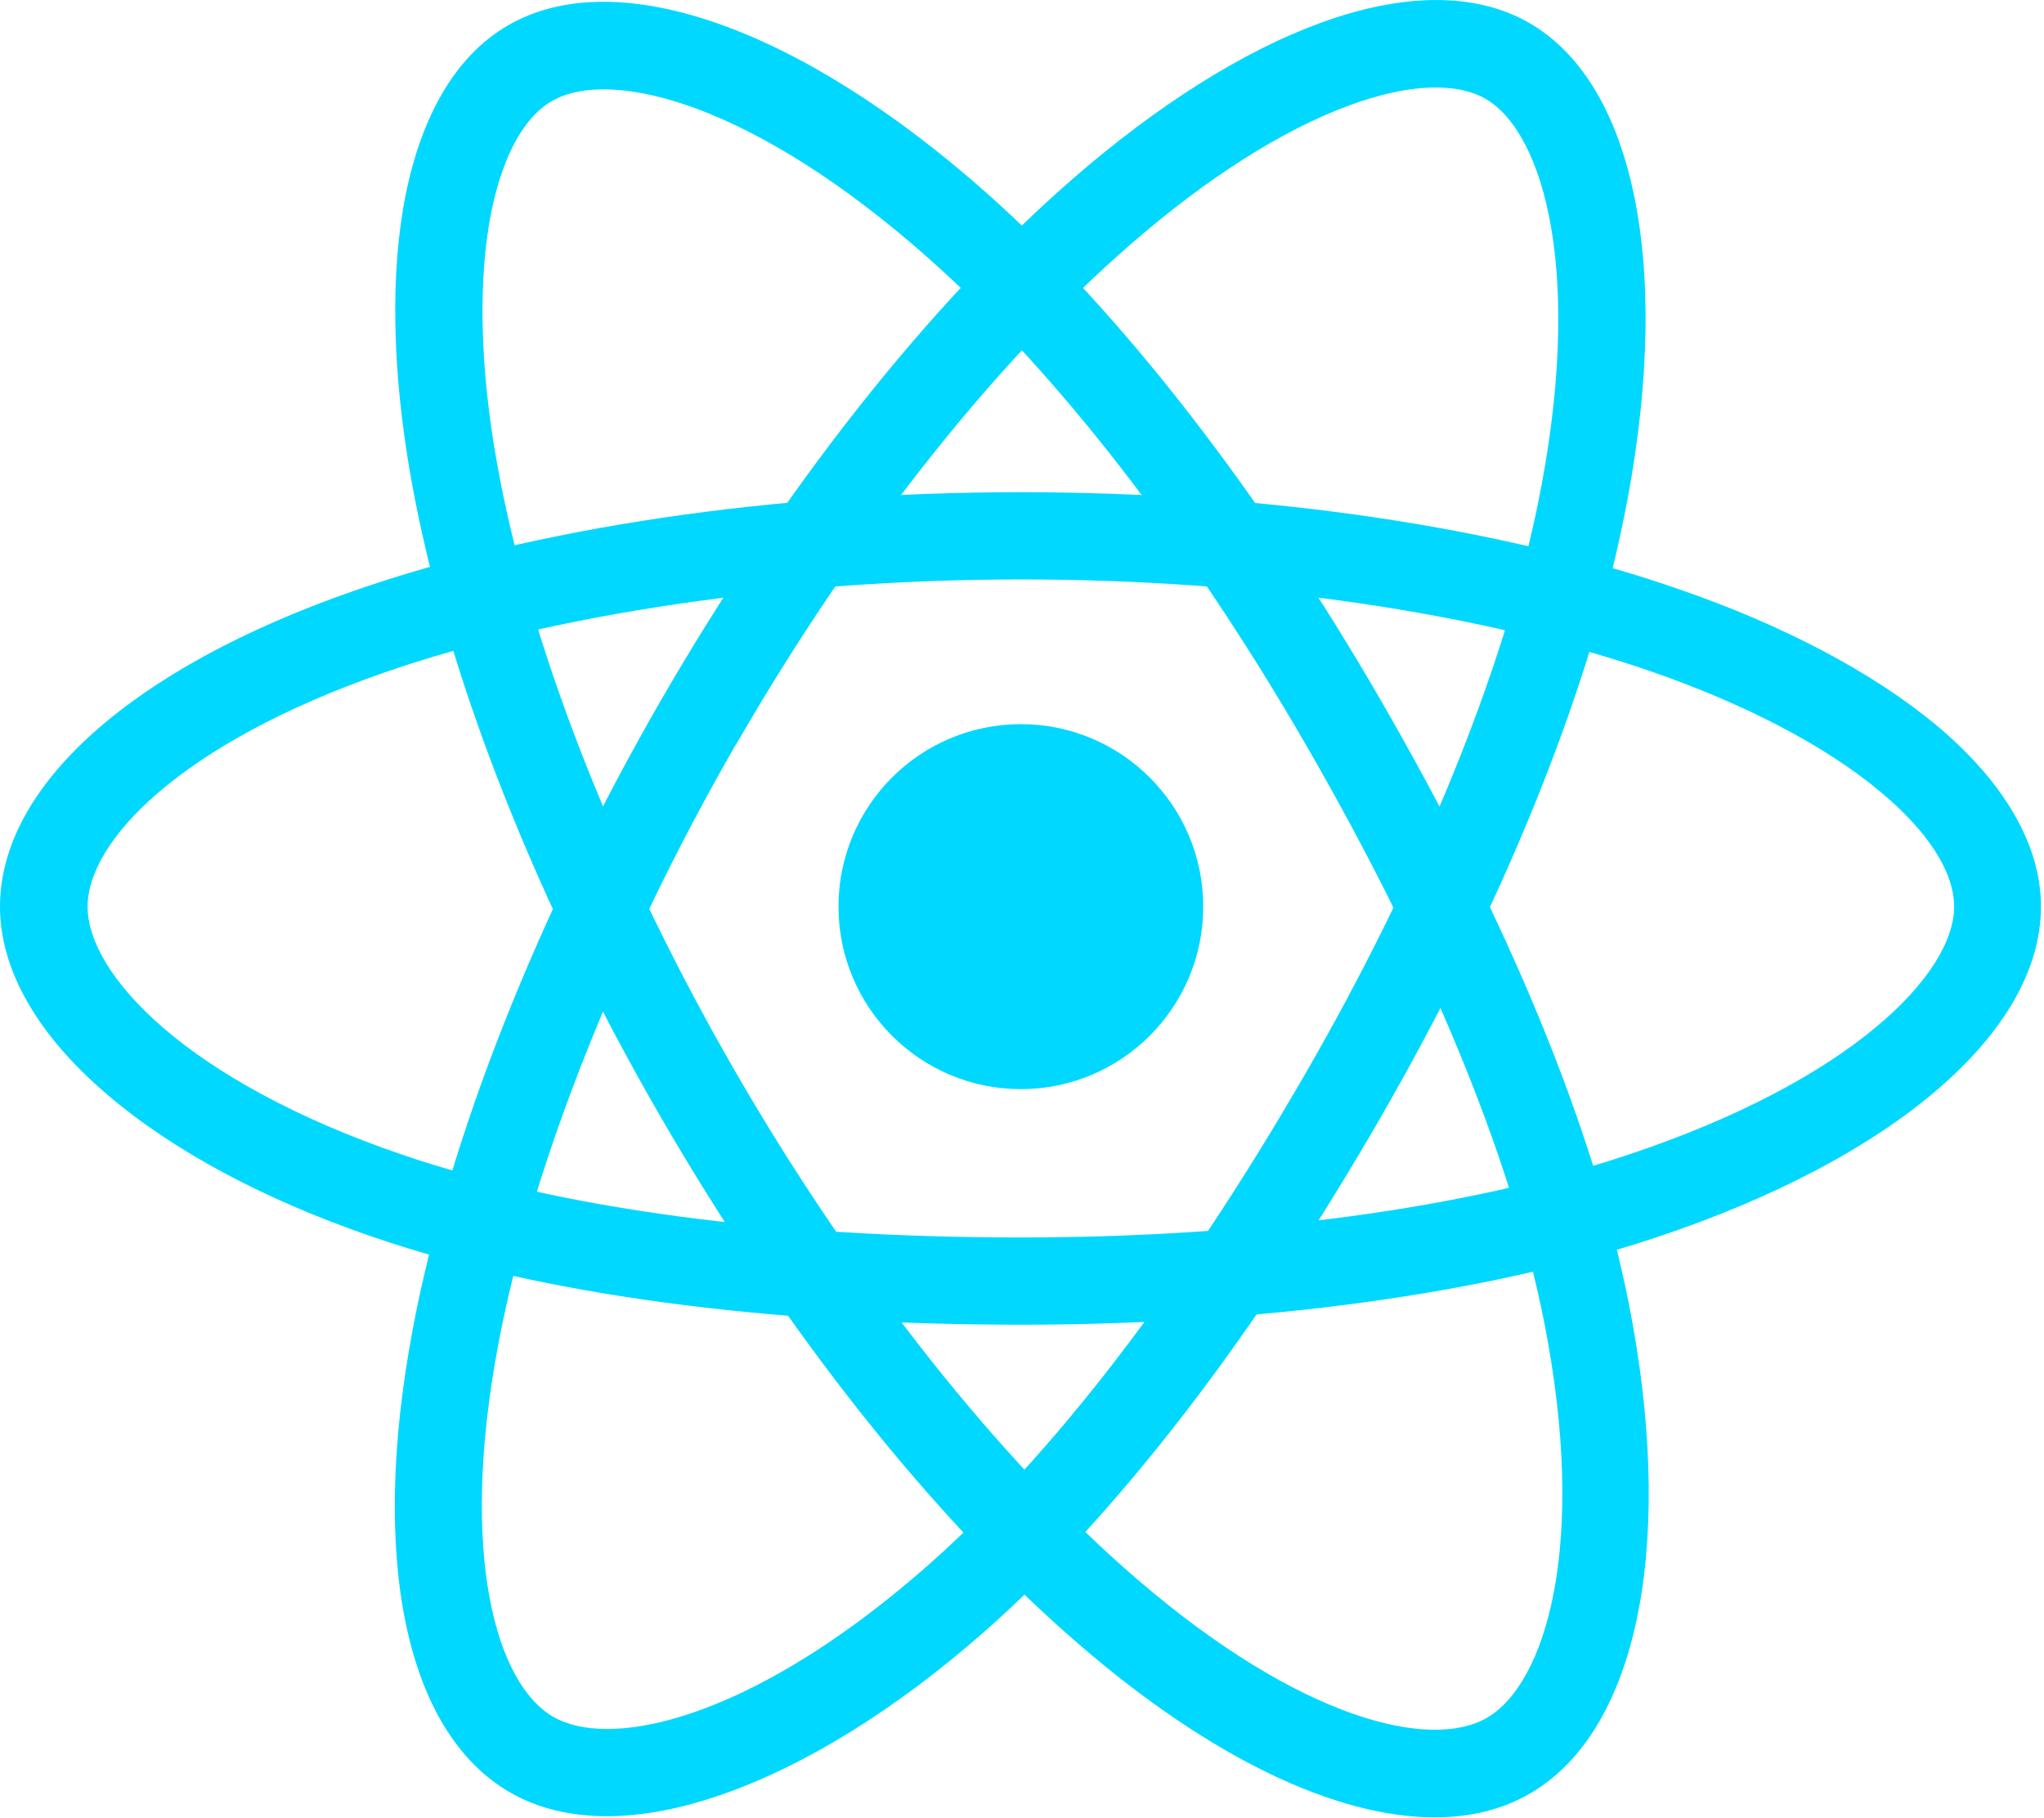
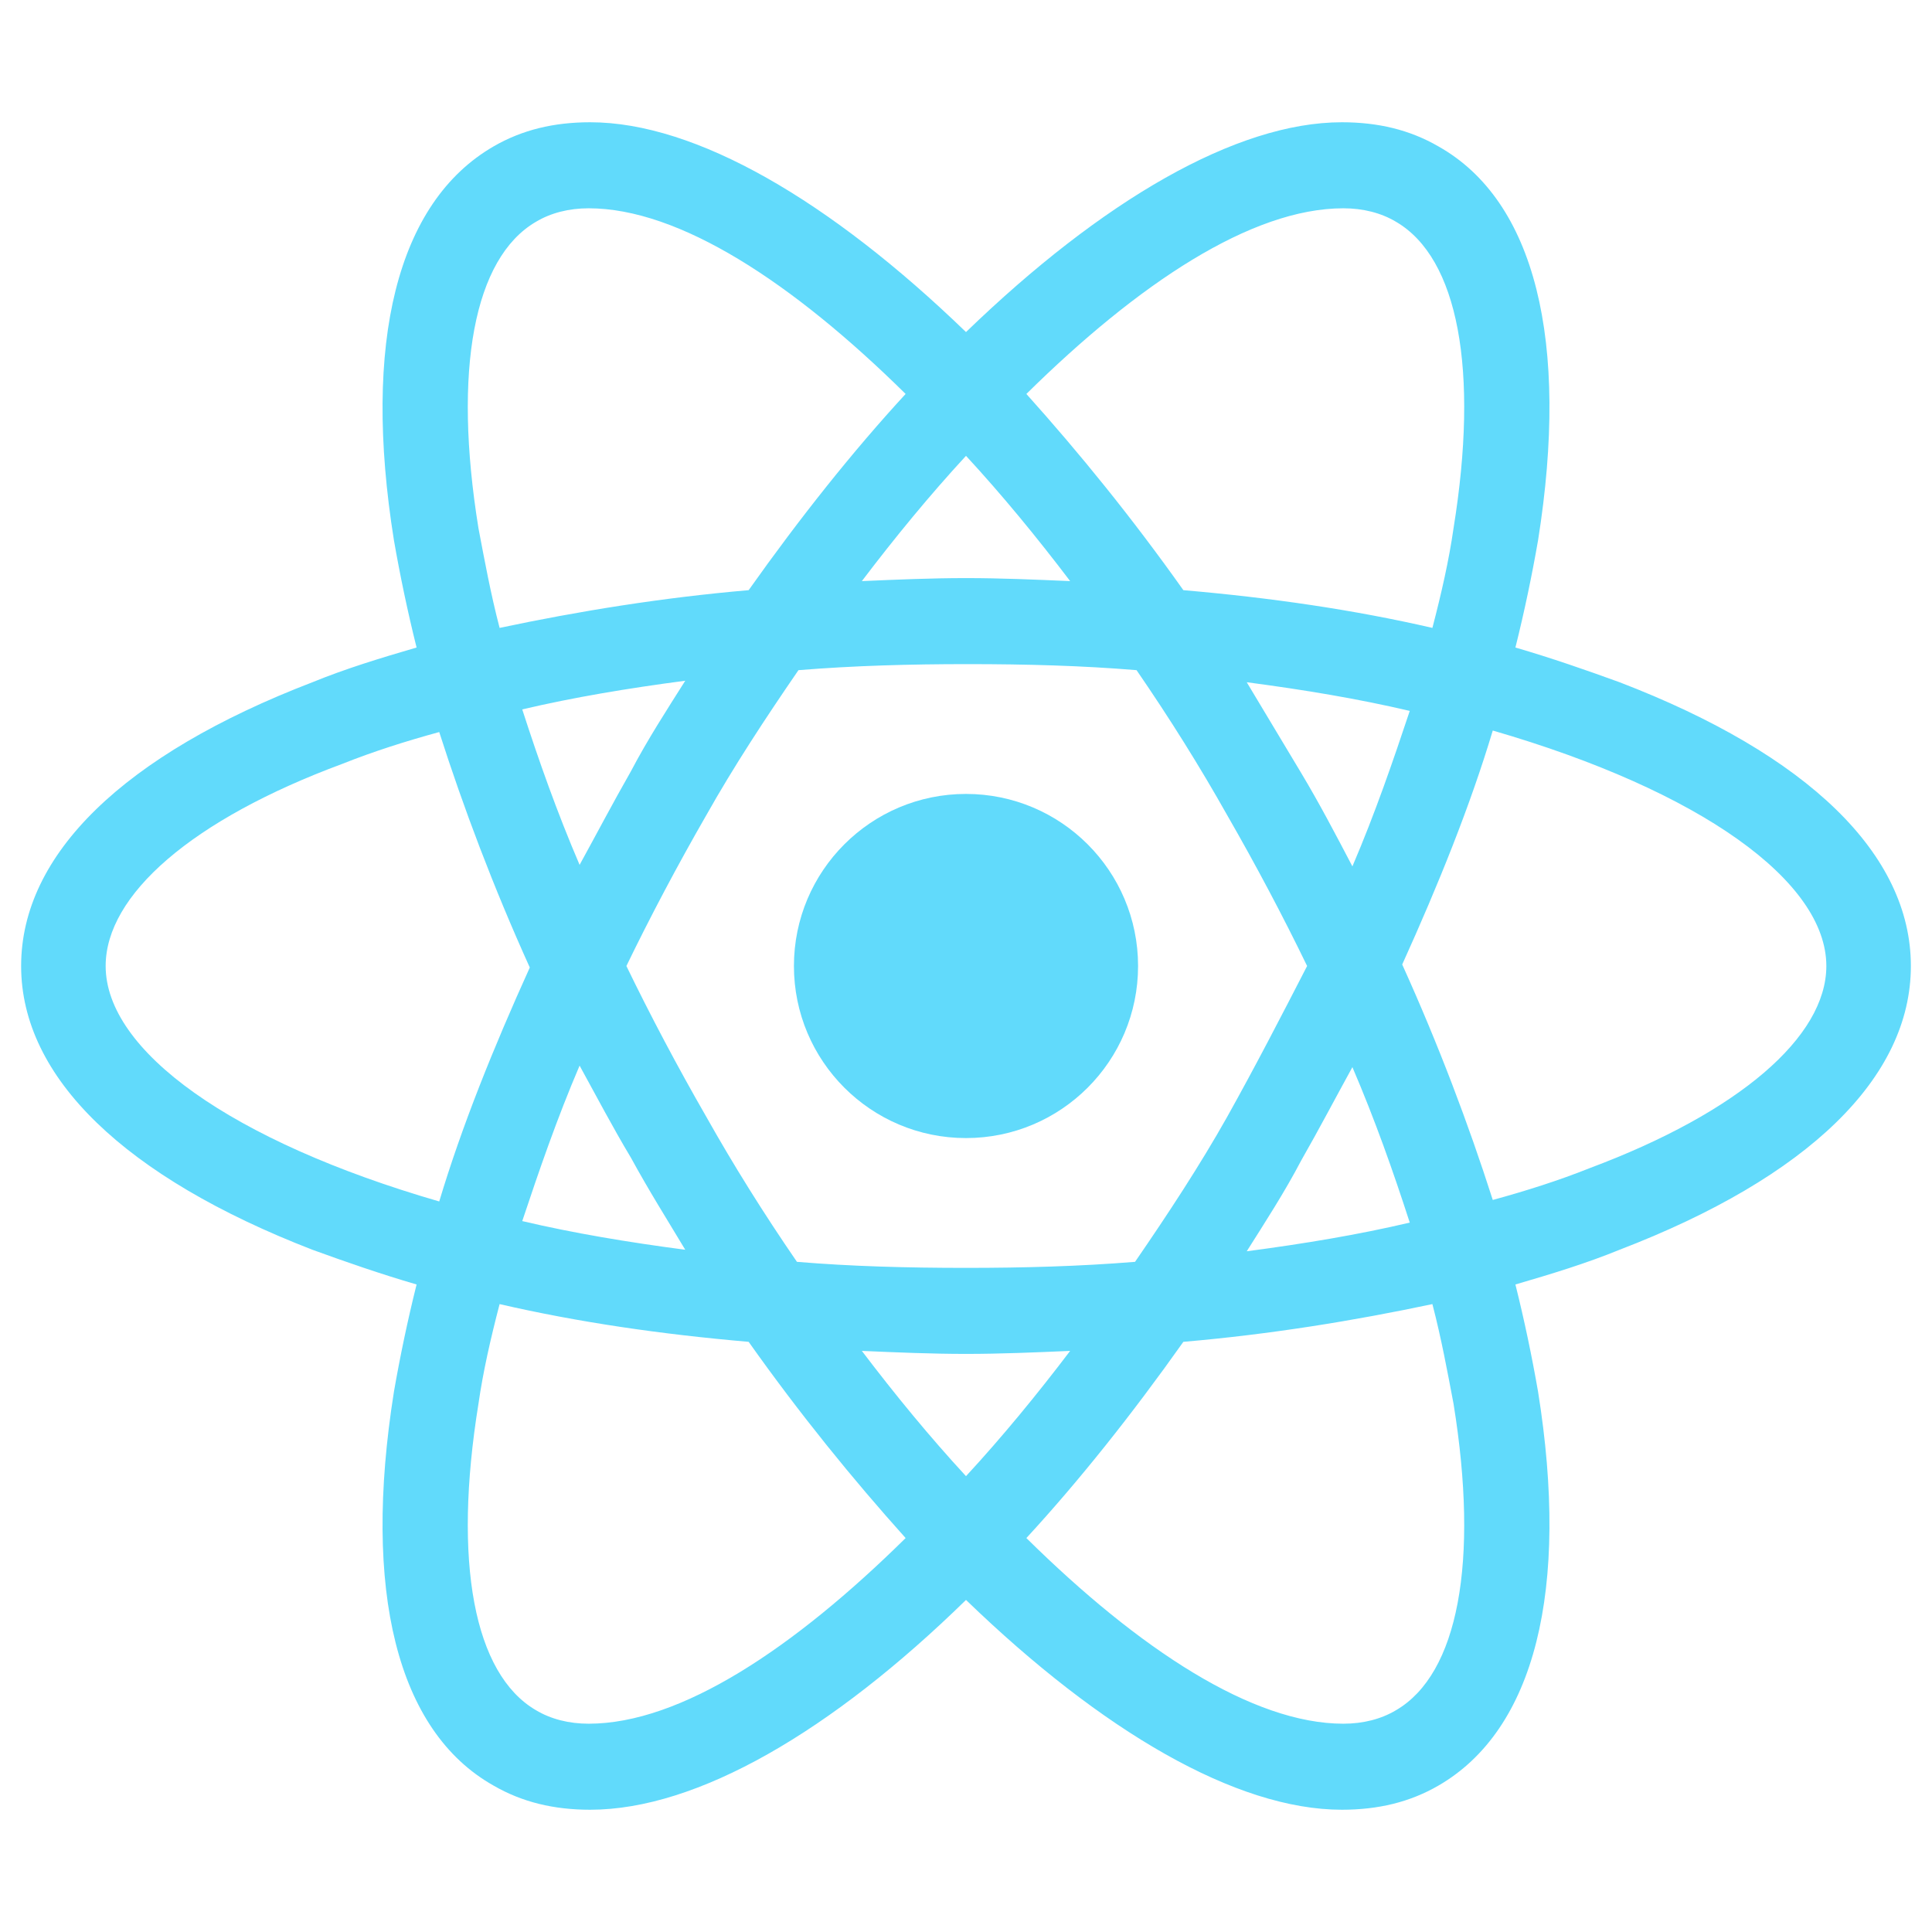
- <svg xmlns="http://www.w3.org/2000/svg" width="27" height="24" viewBox="0 0 27 24" fill="none">
-   <path d="M13.485 14.383C14.815 14.383 15.894 13.304 15.894 11.973C15.894 10.642 14.815 9.563 13.485 9.563C12.155 9.563 11.076 10.642 11.076 11.973C11.076 13.304 12.155 14.383 13.485 14.383Z" fill="#00D8FF" />
-   <path d="M13.485 17.494C10.102 17.494 7.146 17.096 4.933 16.337C3.498 15.848 2.279 15.195 1.411 14.45C0.489 13.663 0 12.804 0 11.973C0 10.379 1.747 8.819 4.679 7.801C7.078 6.966 10.207 6.5 13.48 6.5C16.695 6.5 19.781 6.951 22.166 7.777C23.562 8.257 24.738 8.881 25.573 9.573C26.48 10.331 26.96 11.162 26.96 11.973C26.96 13.63 25.007 15.305 21.859 16.347C19.632 17.086 16.657 17.494 13.485 17.494ZM13.485 7.652C10.38 7.652 7.309 8.104 5.063 8.886C2.366 9.827 1.157 11.114 1.157 11.973C1.157 12.866 2.457 14.273 5.308 15.247C7.4 15.963 10.231 16.342 13.485 16.342C16.537 16.342 19.383 15.958 21.499 15.252C24.46 14.268 25.813 12.861 25.813 11.973C25.813 11.517 25.468 10.979 24.839 10.456C24.114 9.851 23.059 9.299 21.797 8.862C19.527 8.084 16.575 7.652 13.485 7.652Z" fill="#00D8FF" />
-   <path d="M8.019 23.985C7.53 23.985 7.098 23.88 6.733 23.668C5.356 22.871 4.876 20.576 5.457 17.528C5.932 15.027 7.093 12.088 8.729 9.251C10.337 6.466 12.266 4.018 14.171 2.361C15.285 1.392 16.412 0.681 17.43 0.307C18.538 -0.101 19.498 -0.101 20.199 0.302C21.634 1.128 22.109 3.663 21.437 6.908C20.962 9.213 19.829 11.992 18.245 14.743C16.556 17.672 14.733 20.034 12.972 21.575C11.829 22.574 10.654 23.303 9.579 23.683C9.017 23.884 8.489 23.985 8.019 23.985ZM9.224 9.539L9.723 9.827C8.173 12.516 7.026 15.401 6.584 17.744C6.052 20.552 6.565 22.242 7.304 22.67C7.486 22.775 7.726 22.833 8.019 22.833C8.974 22.833 10.476 22.228 12.213 20.711C13.879 19.256 15.621 16.99 17.247 14.172C18.773 11.527 19.858 8.867 20.309 6.682C20.938 3.624 20.395 1.752 19.623 1.305C19.229 1.08 18.591 1.108 17.823 1.392C16.935 1.718 15.932 2.357 14.925 3.235C13.116 4.81 11.268 7.153 9.723 9.832L9.224 9.539Z" fill="#00D8FF" />
-   <path d="M18.951 24C17.646 24 15.99 23.213 14.263 21.724C12.333 20.063 10.371 17.591 8.729 14.753C7.117 11.969 5.965 9.074 5.481 6.592C5.197 5.142 5.145 3.812 5.327 2.741C5.529 1.575 6.004 0.744 6.709 0.336C8.139 -0.495 10.572 0.36 13.049 2.564C14.805 4.124 16.648 6.496 18.236 9.242C19.93 12.17 21.067 14.931 21.518 17.226C21.811 18.714 21.859 20.097 21.653 21.22C21.432 22.416 20.933 23.266 20.213 23.683C19.853 23.895 19.426 24 18.951 24ZM9.728 14.177C11.283 16.866 13.212 19.3 15.016 20.851C17.18 22.713 18.898 23.117 19.642 22.685C20.415 22.238 20.981 20.409 20.396 17.451C19.964 15.281 18.874 12.641 17.243 9.823C15.712 7.177 13.951 4.907 12.285 3.428C9.953 1.354 8.062 0.888 7.29 1.335C6.896 1.56 6.604 2.132 6.464 2.938C6.306 3.869 6.354 5.06 6.613 6.371C7.074 8.728 8.178 11.498 9.728 14.177Z" fill="#00D8FF" />
+ <svg xmlns="http://www.w3.org/2000/svg" enable-background="new 0 0 128 128" viewBox="0 0 128 128" id="react">
+   <g fill="#61DAFB">
+     <circle cx="64" cy="64" r="11.4" />
+     <path d="M107.3 45.2c-2.2-.8-4.5-1.6-6.9-2.3.6-2.4 1.1-4.8 1.5-7.1 2.1-13.2-.2-22.5-6.6-26.1-1.9-1.1-4-1.6-6.4-1.6-7 0-15.9 5.2-24.9 13.9-9-8.7-17.9-13.9-24.9-13.9-2.4 0-4.5.5-6.4 1.6-6.4 3.7-8.7 13-6.6 26.1.4 2.3.9 4.7 1.5 7.1-2.4.7-4.7 1.4-6.9 2.3-12.5 4.8-19.3 11.4-19.3 18.8s6.9 14 19.3 18.8c2.2.8 4.5 1.6 6.9 2.3-.6 2.4-1.1 4.8-1.5 7.1-2.1 13.2.2 22.5 6.6 26.1 1.9 1.1 4 1.6 6.4 1.6 7.1 0 16-5.2 24.9-13.9 9 8.7 17.9 13.9 24.9 13.9 2.4 0 4.5-.5 6.4-1.6 6.4-3.7 8.7-13 6.6-26.1-.4-2.3-.9-4.7-1.5-7.1 2.4-.7 4.7-1.4 6.9-2.3 12.5-4.8 19.3-11.4 19.3-18.8s-6.8-14-19.3-18.8zm-14.8-30.5c4.1 2.4 5.5 9.8 3.8 20.3-.3 2.1-.8 4.3-1.4 6.6-5.2-1.2-10.7-2-16.5-2.5-3.4-4.8-6.9-9.1-10.4-13 7.4-7.3 14.9-12.3 21-12.3 1.3 0 2.5.3 3.5.9zm-11.2 59.3c-1.8 3.2-3.9 6.4-6.1 9.6-3.7.3-7.4.4-11.2.4-3.9 0-7.6-.1-11.2-.4-2.2-3.2-4.2-6.4-6-9.6-1.9-3.3-3.7-6.7-5.3-10 1.6-3.3 3.4-6.7 5.3-10 1.8-3.2 3.9-6.4 6.1-9.6 3.7-.3 7.4-.4 11.2-.4 3.9 0 7.6.1 11.2.4 2.2 3.2 4.2 6.4 6 9.6 1.9 3.3 3.7 6.7 5.3 10-1.7 3.3-3.4 6.6-5.3 10zm8.3-3.3c1.5 3.5 2.7 6.9 3.8 10.3-3.4.8-7 1.4-10.8 1.9 1.2-1.9 2.5-3.9 3.6-6 1.2-2.1 2.3-4.2 3.4-6.2zm-25.6 27.1c-2.4-2.6-4.7-5.4-6.9-8.3 2.3.1 4.6.2 6.9.2 2.3 0 4.6-.1 6.9-.2-2.2 2.9-4.5 5.7-6.9 8.3zm-18.6-15c-3.8-.5-7.4-1.1-10.8-1.9 1.1-3.3 2.3-6.8 3.8-10.3 1.1 2 2.2 4.1 3.4 6.1 1.2 2.2 2.4 4.1 3.6 6.1zm-7-25.5c-1.5-3.5-2.7-6.9-3.8-10.3 3.4-.8 7-1.4 10.8-1.9-1.2 1.9-2.5 3.9-3.6 6-1.2 2.1-2.3 4.2-3.4 6.2zm25.6-27.1c2.4 2.6 4.7 5.4 6.9 8.3-2.3-.1-4.6-.2-6.9-.2-2.3 0-4.6.1-6.9.2 2.2-2.9 4.5-5.7 6.9-8.3zm22.2 21l-3.6-6c3.8.5 7.4 1.1 10.8 1.9-1.1 3.3-2.3 6.8-3.8 10.3-1.1-2.1-2.2-4.2-3.4-6.2zm-54.5-16.2c-1.7-10.5-.3-17.9 3.8-20.3 1-.6 2.2-.9 3.5-.9 6 0 13.5 4.9 21 12.3-3.5 3.8-7 8.2-10.4 13-5.8.5-11.3 1.4-16.5 2.5-.6-2.3-1-4.5-1.4-6.6zm-24.7 29c0-4.7 5.7-9.7 15.7-13.4 2-.8 4.2-1.5 6.4-2.1 1.6 5 3.6 10.3 6 15.6-2.4 5.3-4.5 10.5-6 15.5-13.8-4-22.1-10-22.1-15.6zm28.5 49.3c-4.1-2.4-5.5-9.8-3.8-20.3.3-2.1.8-4.3 1.4-6.6 5.2 1.2 10.7 2 16.5 2.5 3.4 4.8 6.9 9.1 10.4 13-7.4 7.3-14.9 12.3-21 12.3-1.3 0-2.5-.3-3.5-.9zm60.8-20.3c1.7 10.5.3 17.9-3.8 20.3-1 .6-2.2.9-3.5.9-6 0-13.5-4.9-21-12.3 3.5-3.8 7-8.2 10.4-13 5.8-.5 11.3-1.4 16.5-2.5.6 2.3 1 4.5 1.4 6.6zm9-15.6c-2 .8-4.2 1.5-6.4 2.1-1.6-5-3.6-10.3-6-15.6 2.4-5.3 4.5-10.5 6-15.5 13.8 4 22.1 10 22.1 15.6 0 4.7-5.8 9.7-15.7 13.4z" />
+   </g>
</svg>
